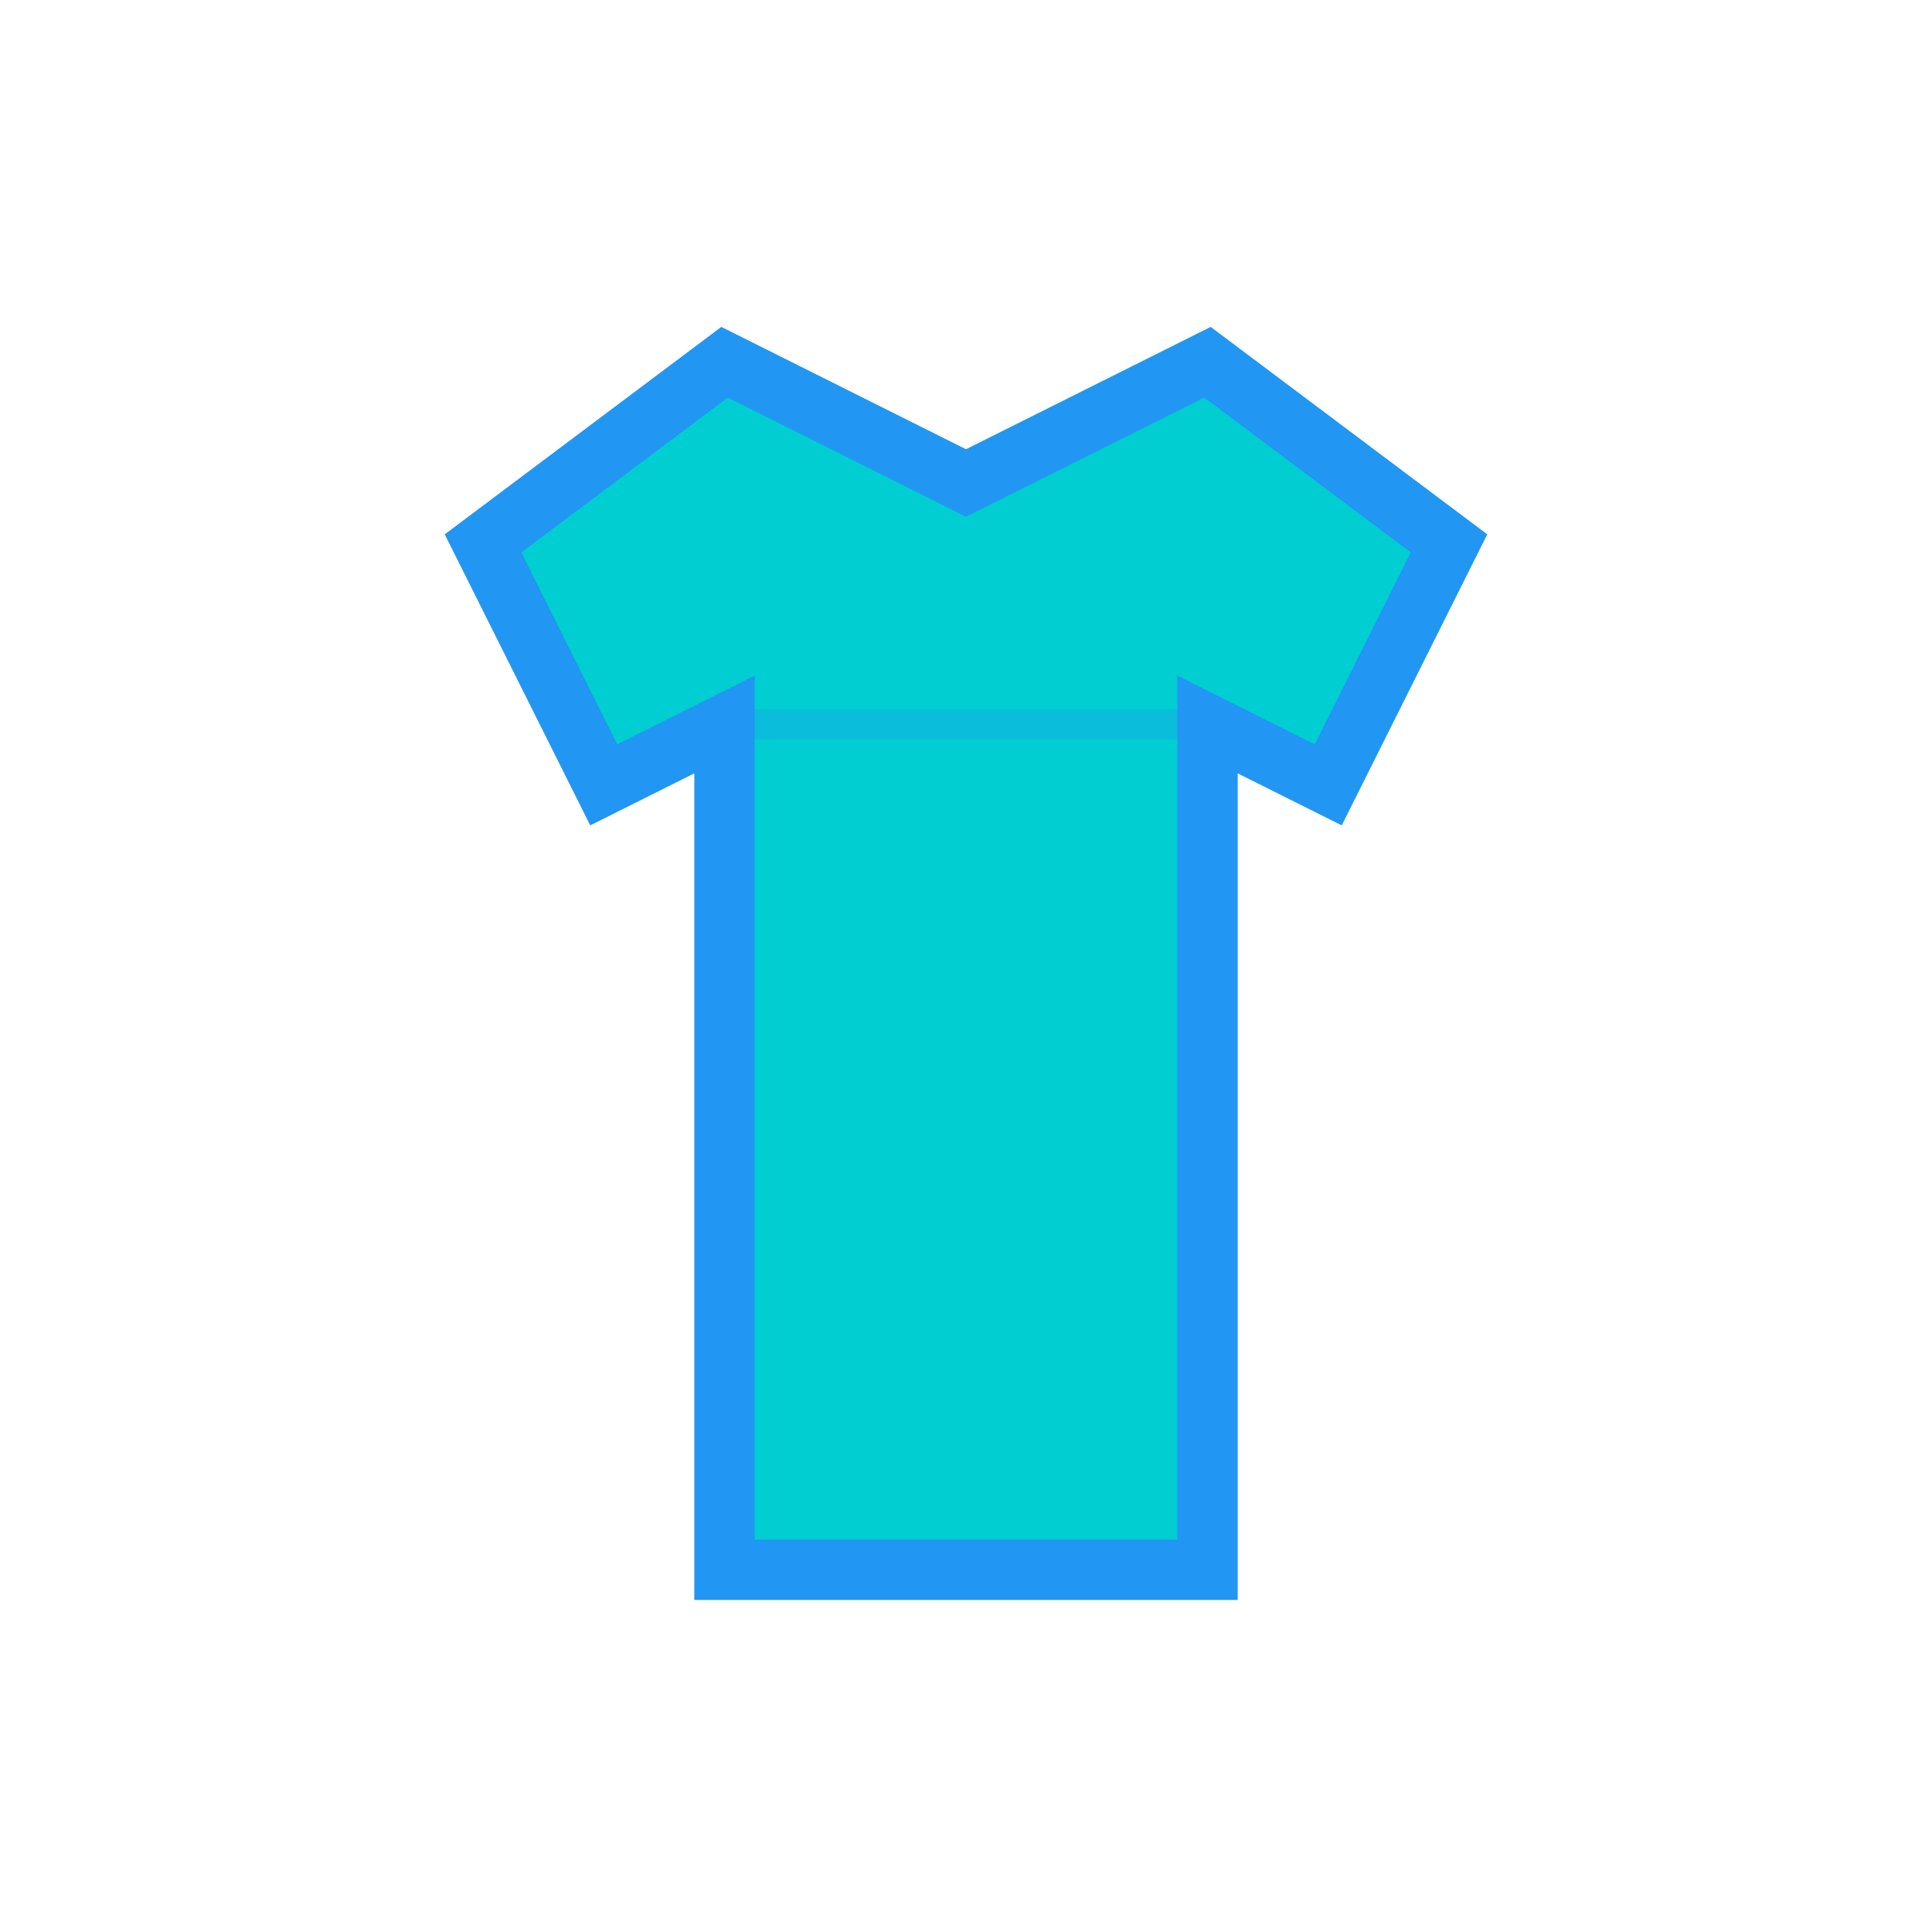
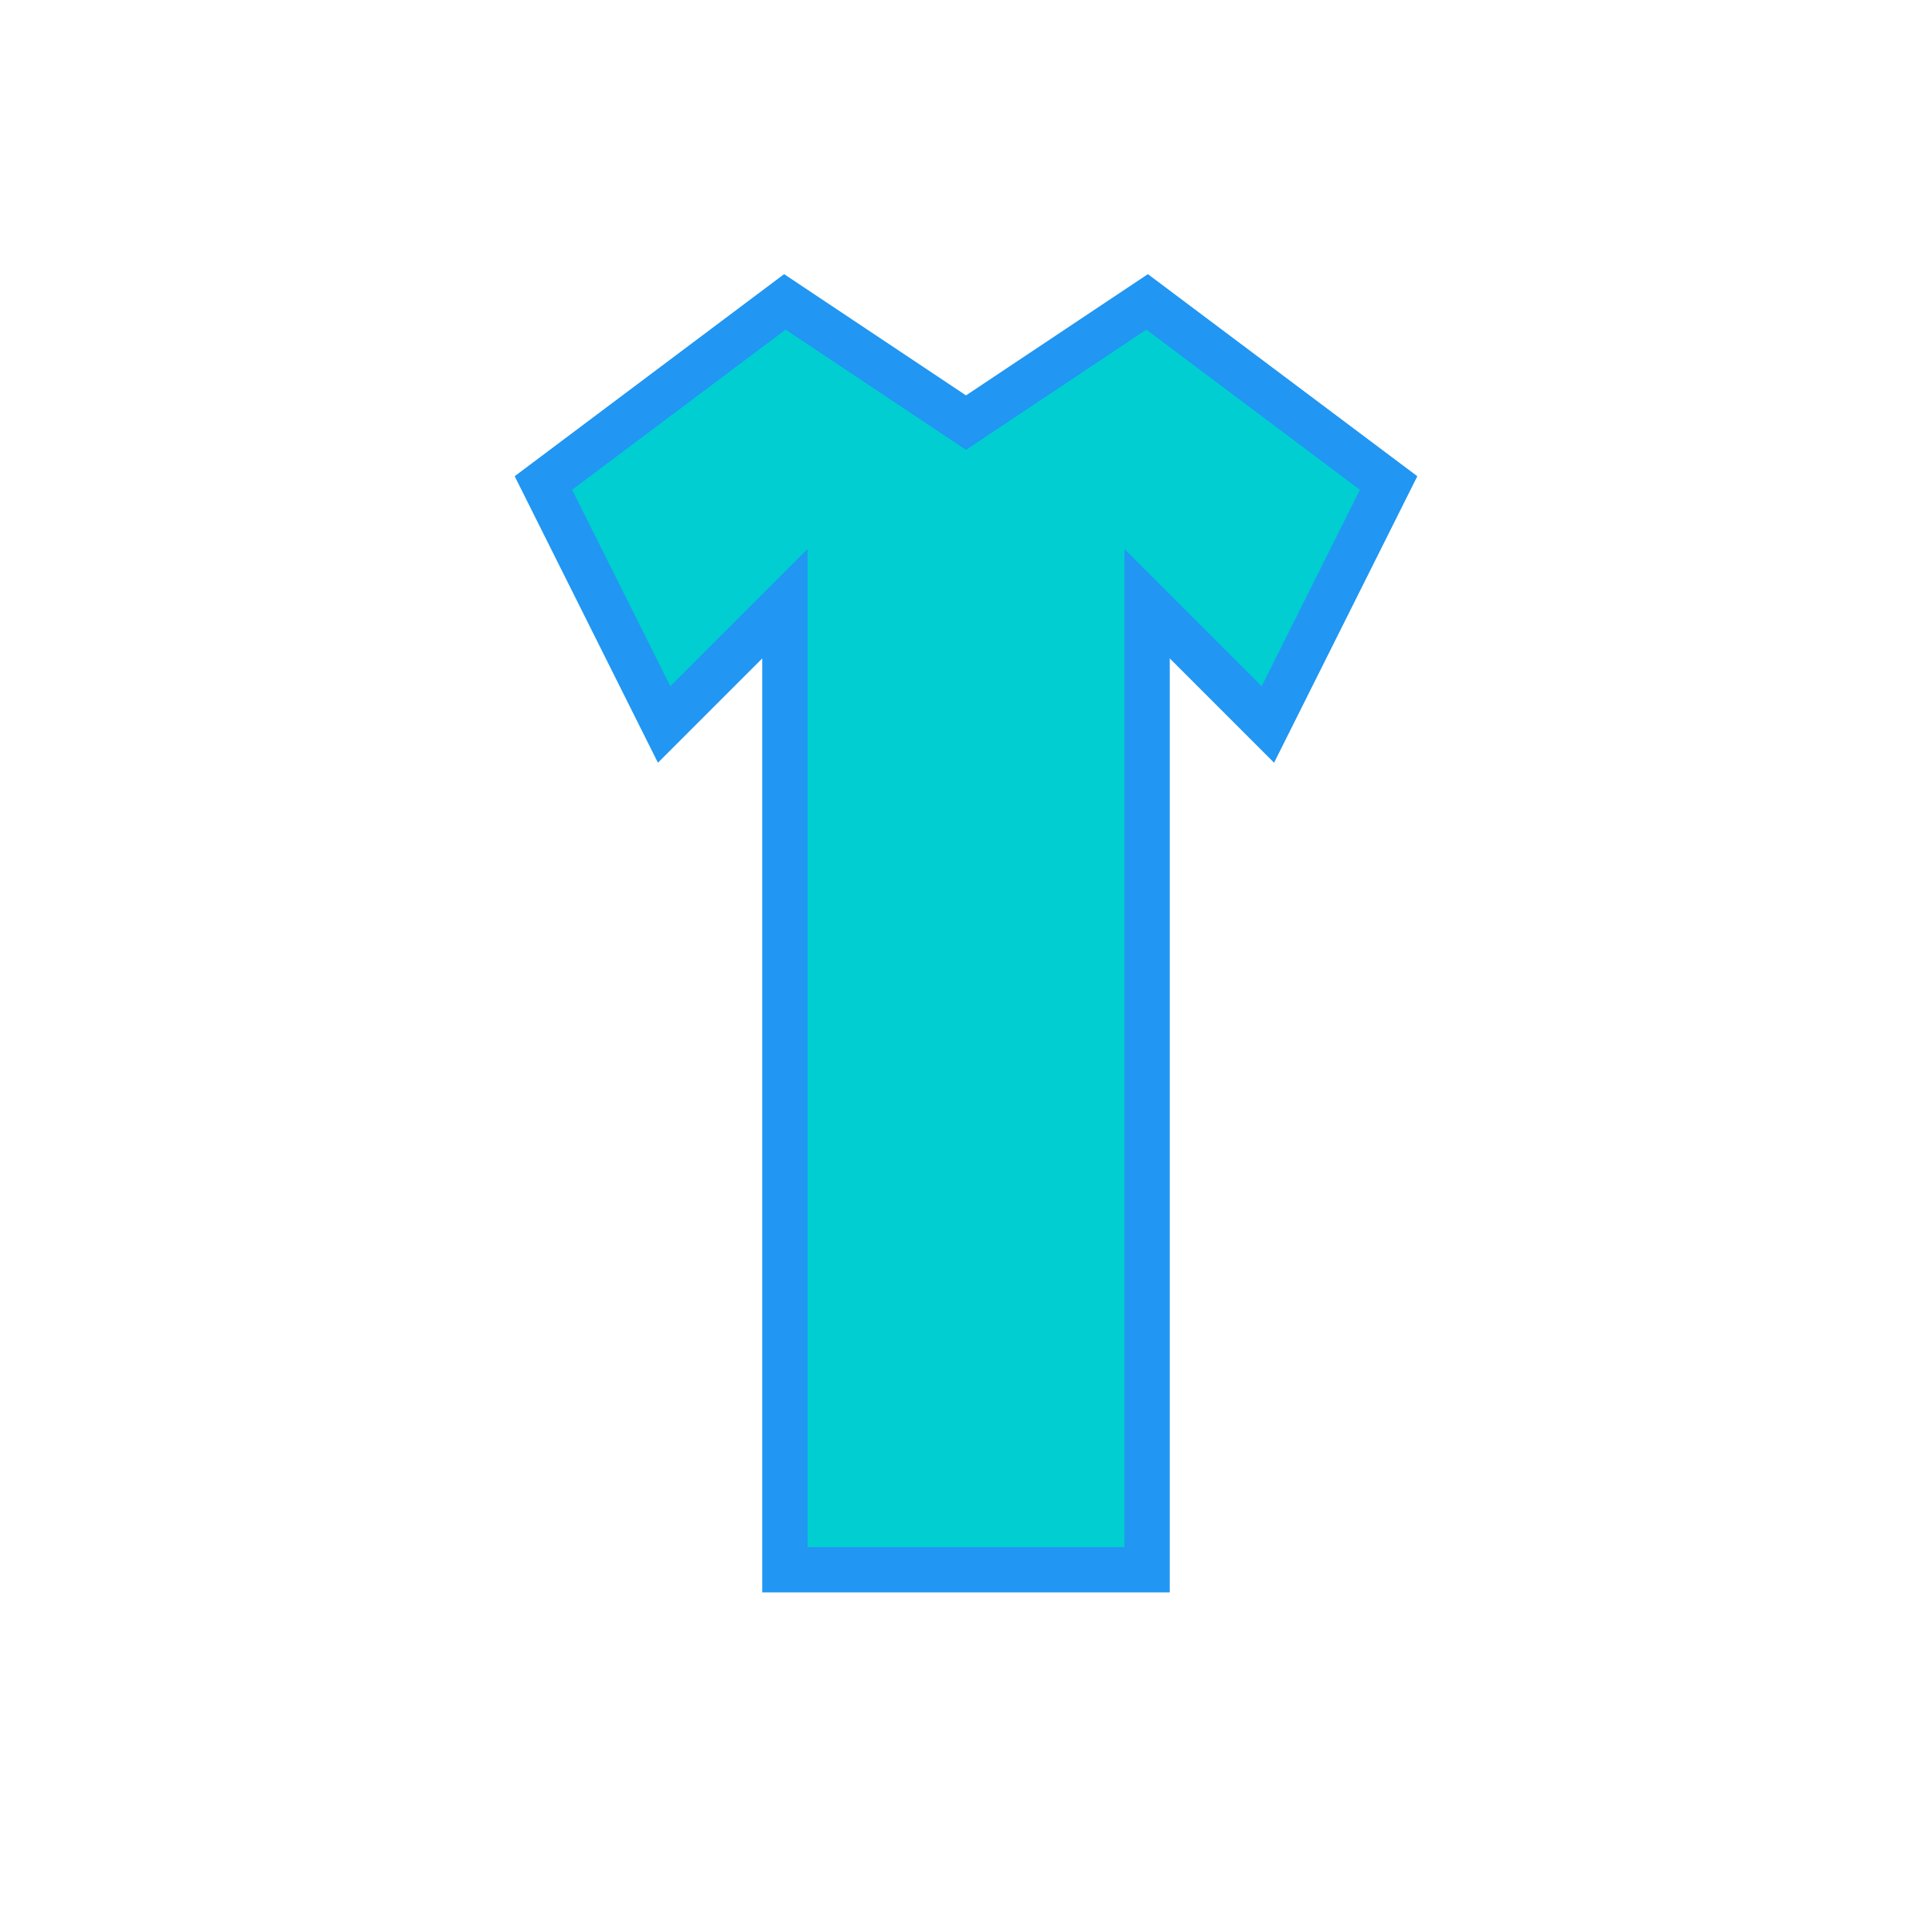
<svg xmlns="http://www.w3.org/2000/svg" viewBox="0 0 64 64">
-   <path d="M16 18 L24 12 L32 16 L40 12 L48 18 L44 26 L40 24 L40 52 L24 52 L24 24 L20 26 Z" fill="#00ced1" stroke="#2196f3" stroke-width="2" />
-   <path d="M24 24 L40 24" stroke="#2196f3" stroke-width="1" opacity="0.3" />
+   <path d="M18 16 L26 10 L32 14 L38 10 L46 16 L42 24 L38 20 L38 52 L26 52 L26 20 L22 24 Z" fill="#00ced1" stroke="#2196f3" stroke-width="1.5" />
</svg>
